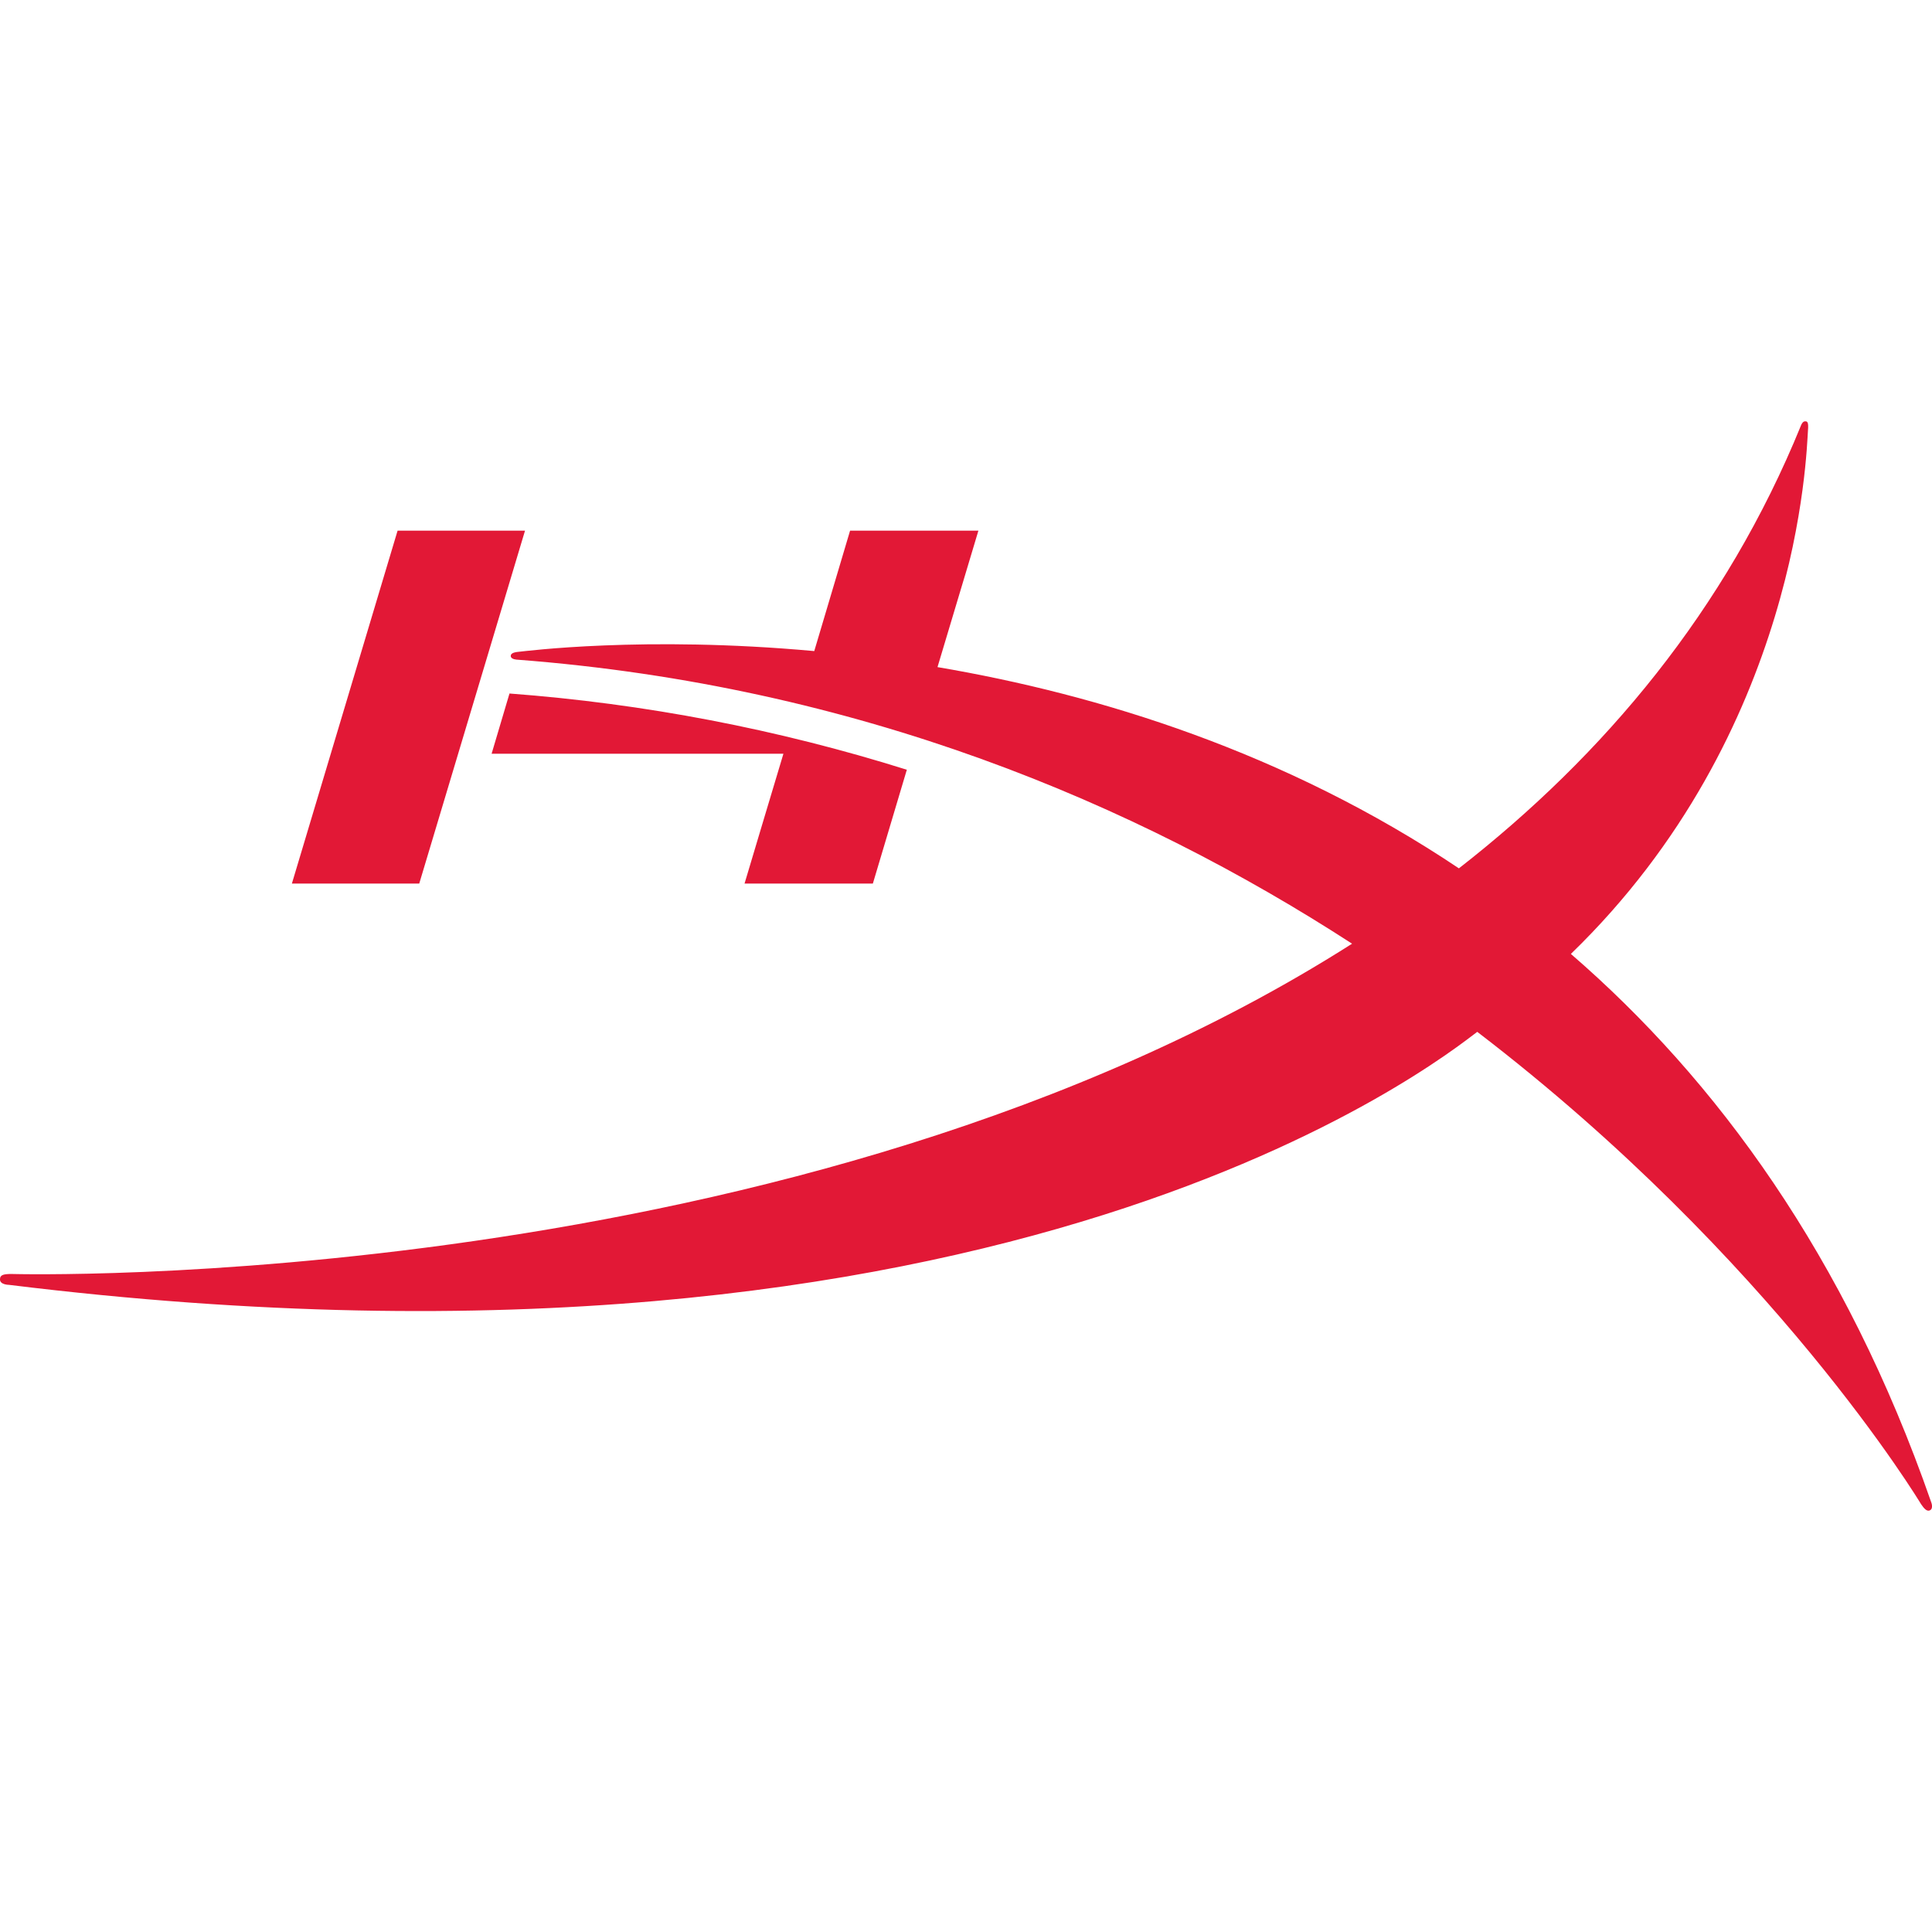
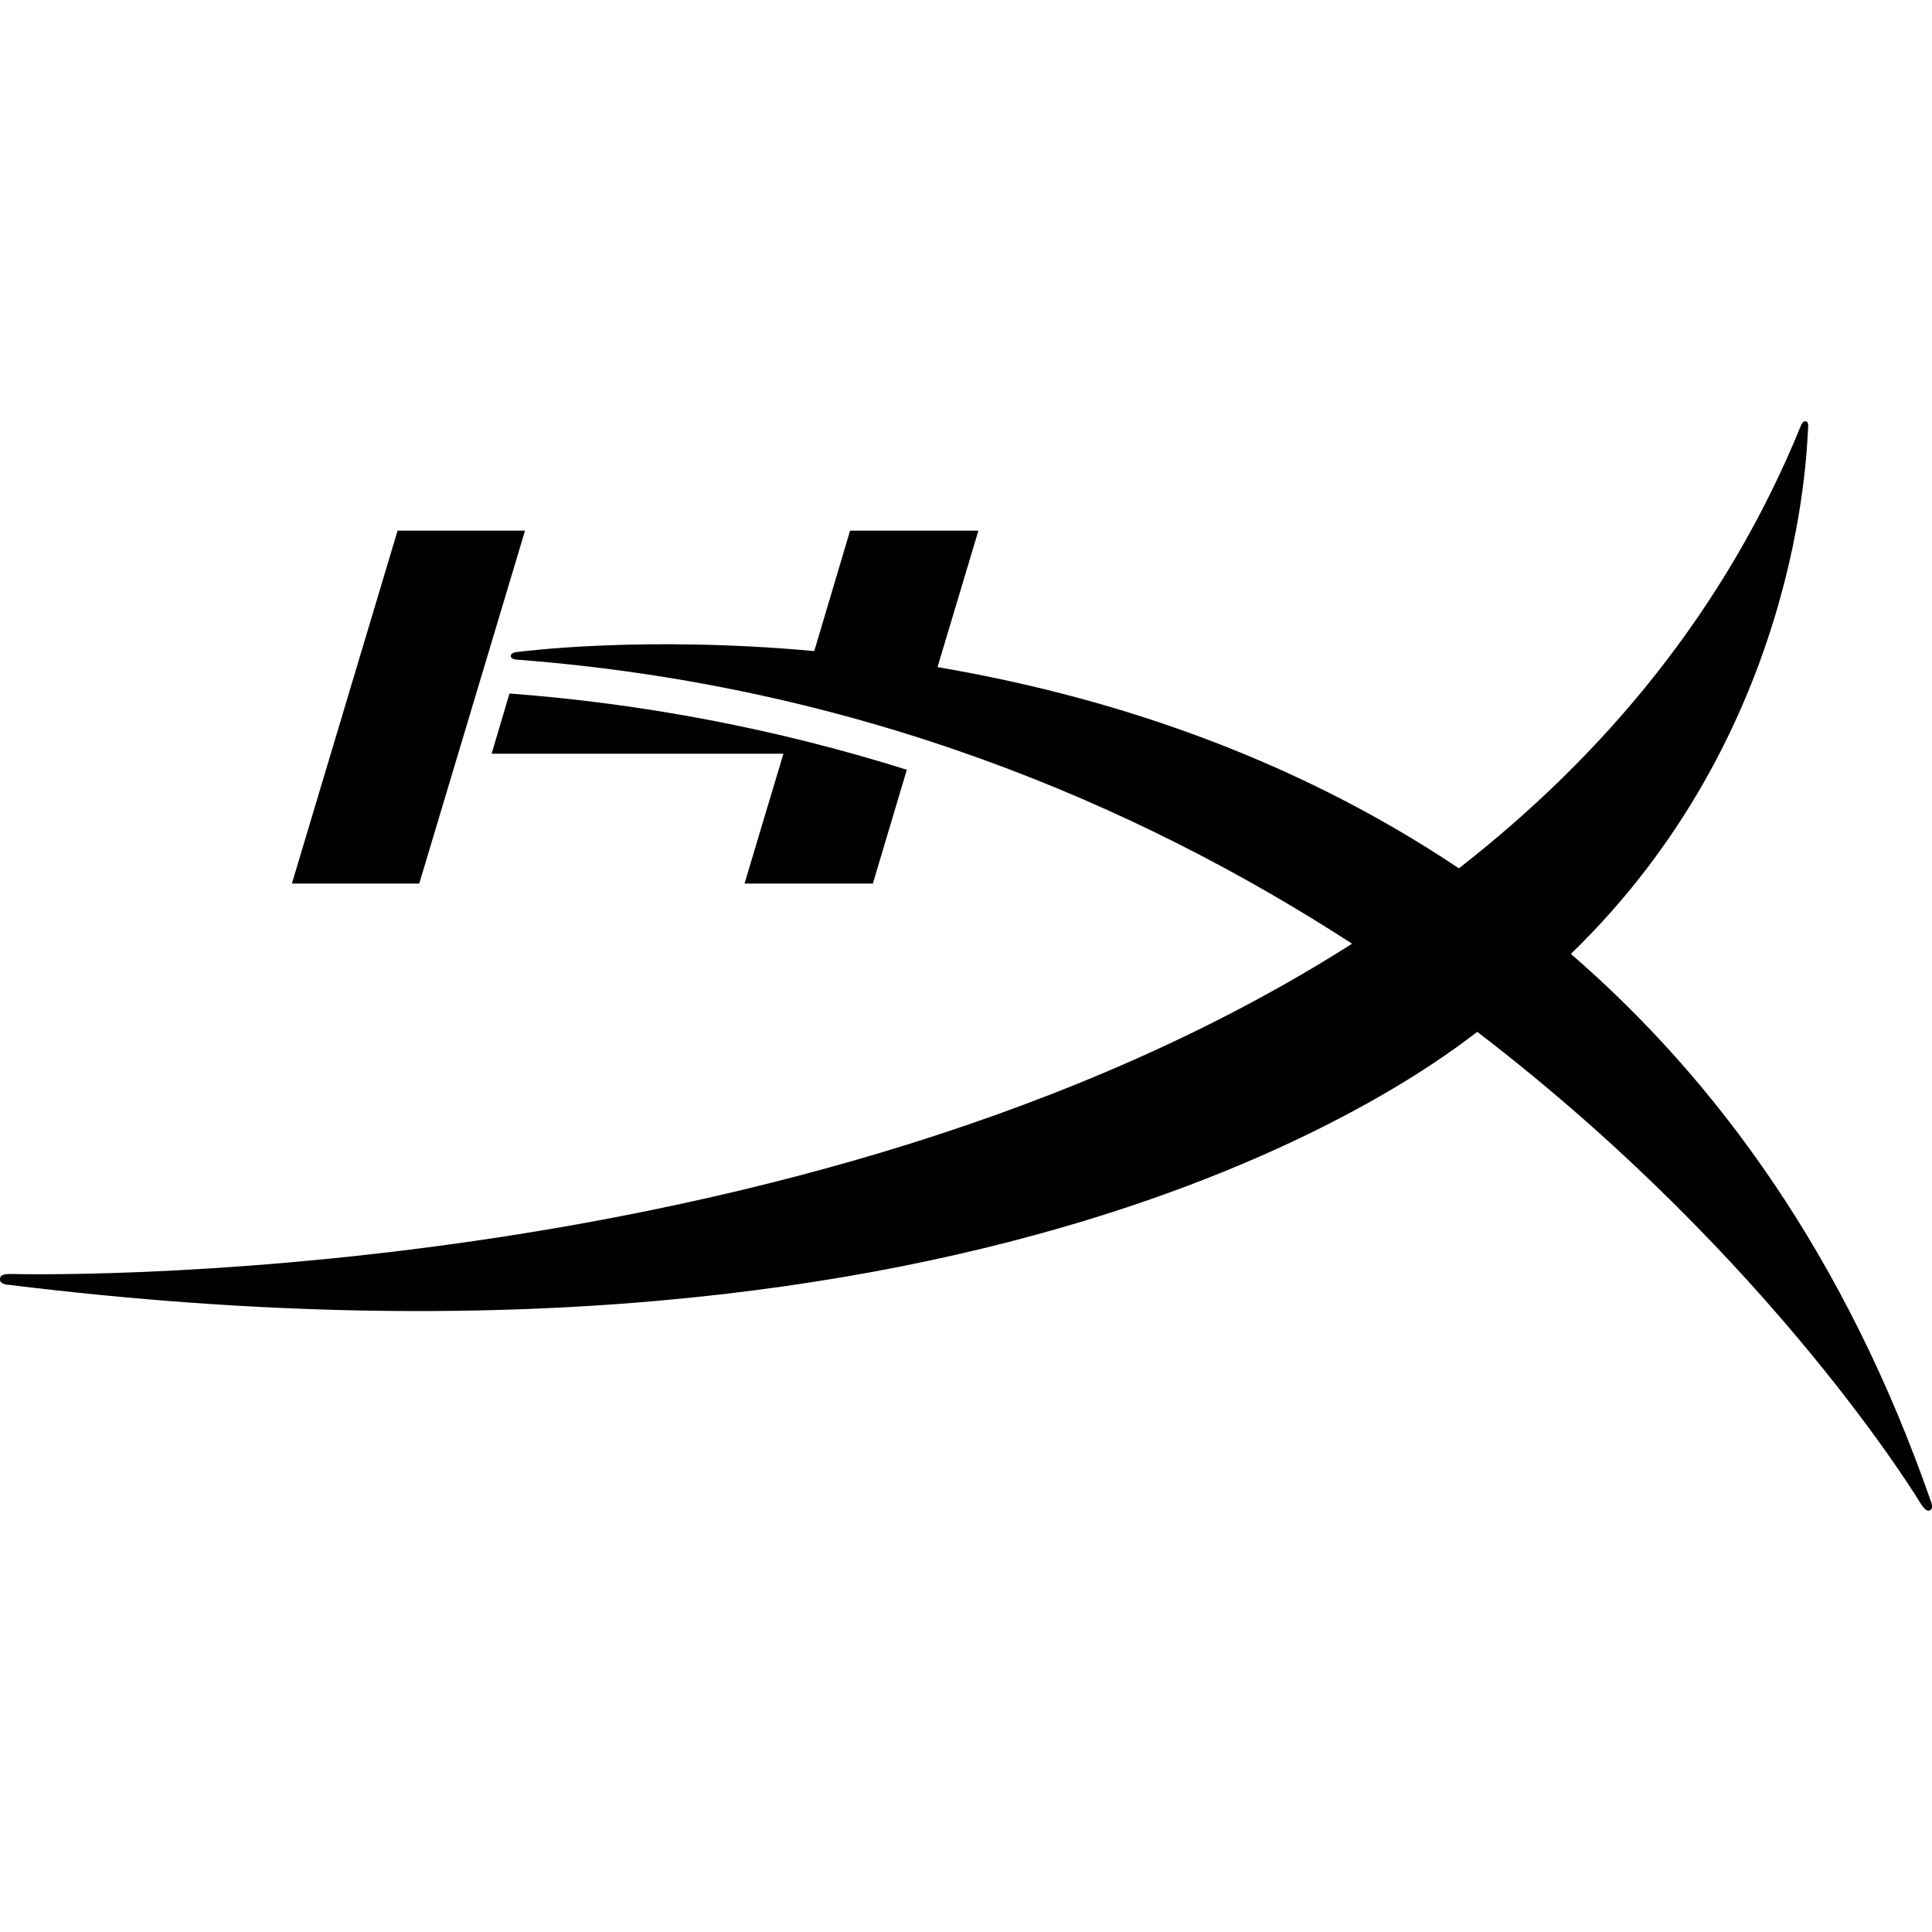
- <svg xmlns="http://www.w3.org/2000/svg" role="img" viewBox="0 0 24 24" fill="#E21836">
+ <svg xmlns="http://www.w3.org/2000/svg" role="img" viewBox="0 0 24 24" fill="#000000">
  <path d="M22.428 5.234c-.036-.005-.055.05-.055.05-.935 2.297-2.446 4.096-4.25 5.503-2.157-1.445-4.476-2.16-6.477-2.5l.508-1.695H10.56l-.445 1.496c-2.12-.194-3.61.004-3.664.008-.085.007-.108.027-.106.056.004.042.084.043.084.043 4.228.324 7.684 1.789 10.367 3.528C9.926 16.098.15 15.826.15 15.826c-.123-.002-.149.019-.15.065-.004.07.113.07.113.07 12.395 1.527 17.776-2.796 18.238-3.143 3.685 2.82 5.513 5.867 5.513 5.867.034.05.069.092.105.079.056-.02.02-.106.02-.106-1.062-3.053-2.666-5.243-4.475-6.808 2.846-2.757 2.926-6.242 2.945-6.499.01-.113-.01-.115-.03-.117zM4.939 6.592l-1.313 4.384h1.582l1.314-4.384Zm1.39 2.023-.222.748h3.625c-.09.297-.483 1.613-.483 1.613h1.594l.422-1.414a21.95 21.949 0 0 0-4.936-.947z" />
</svg>
